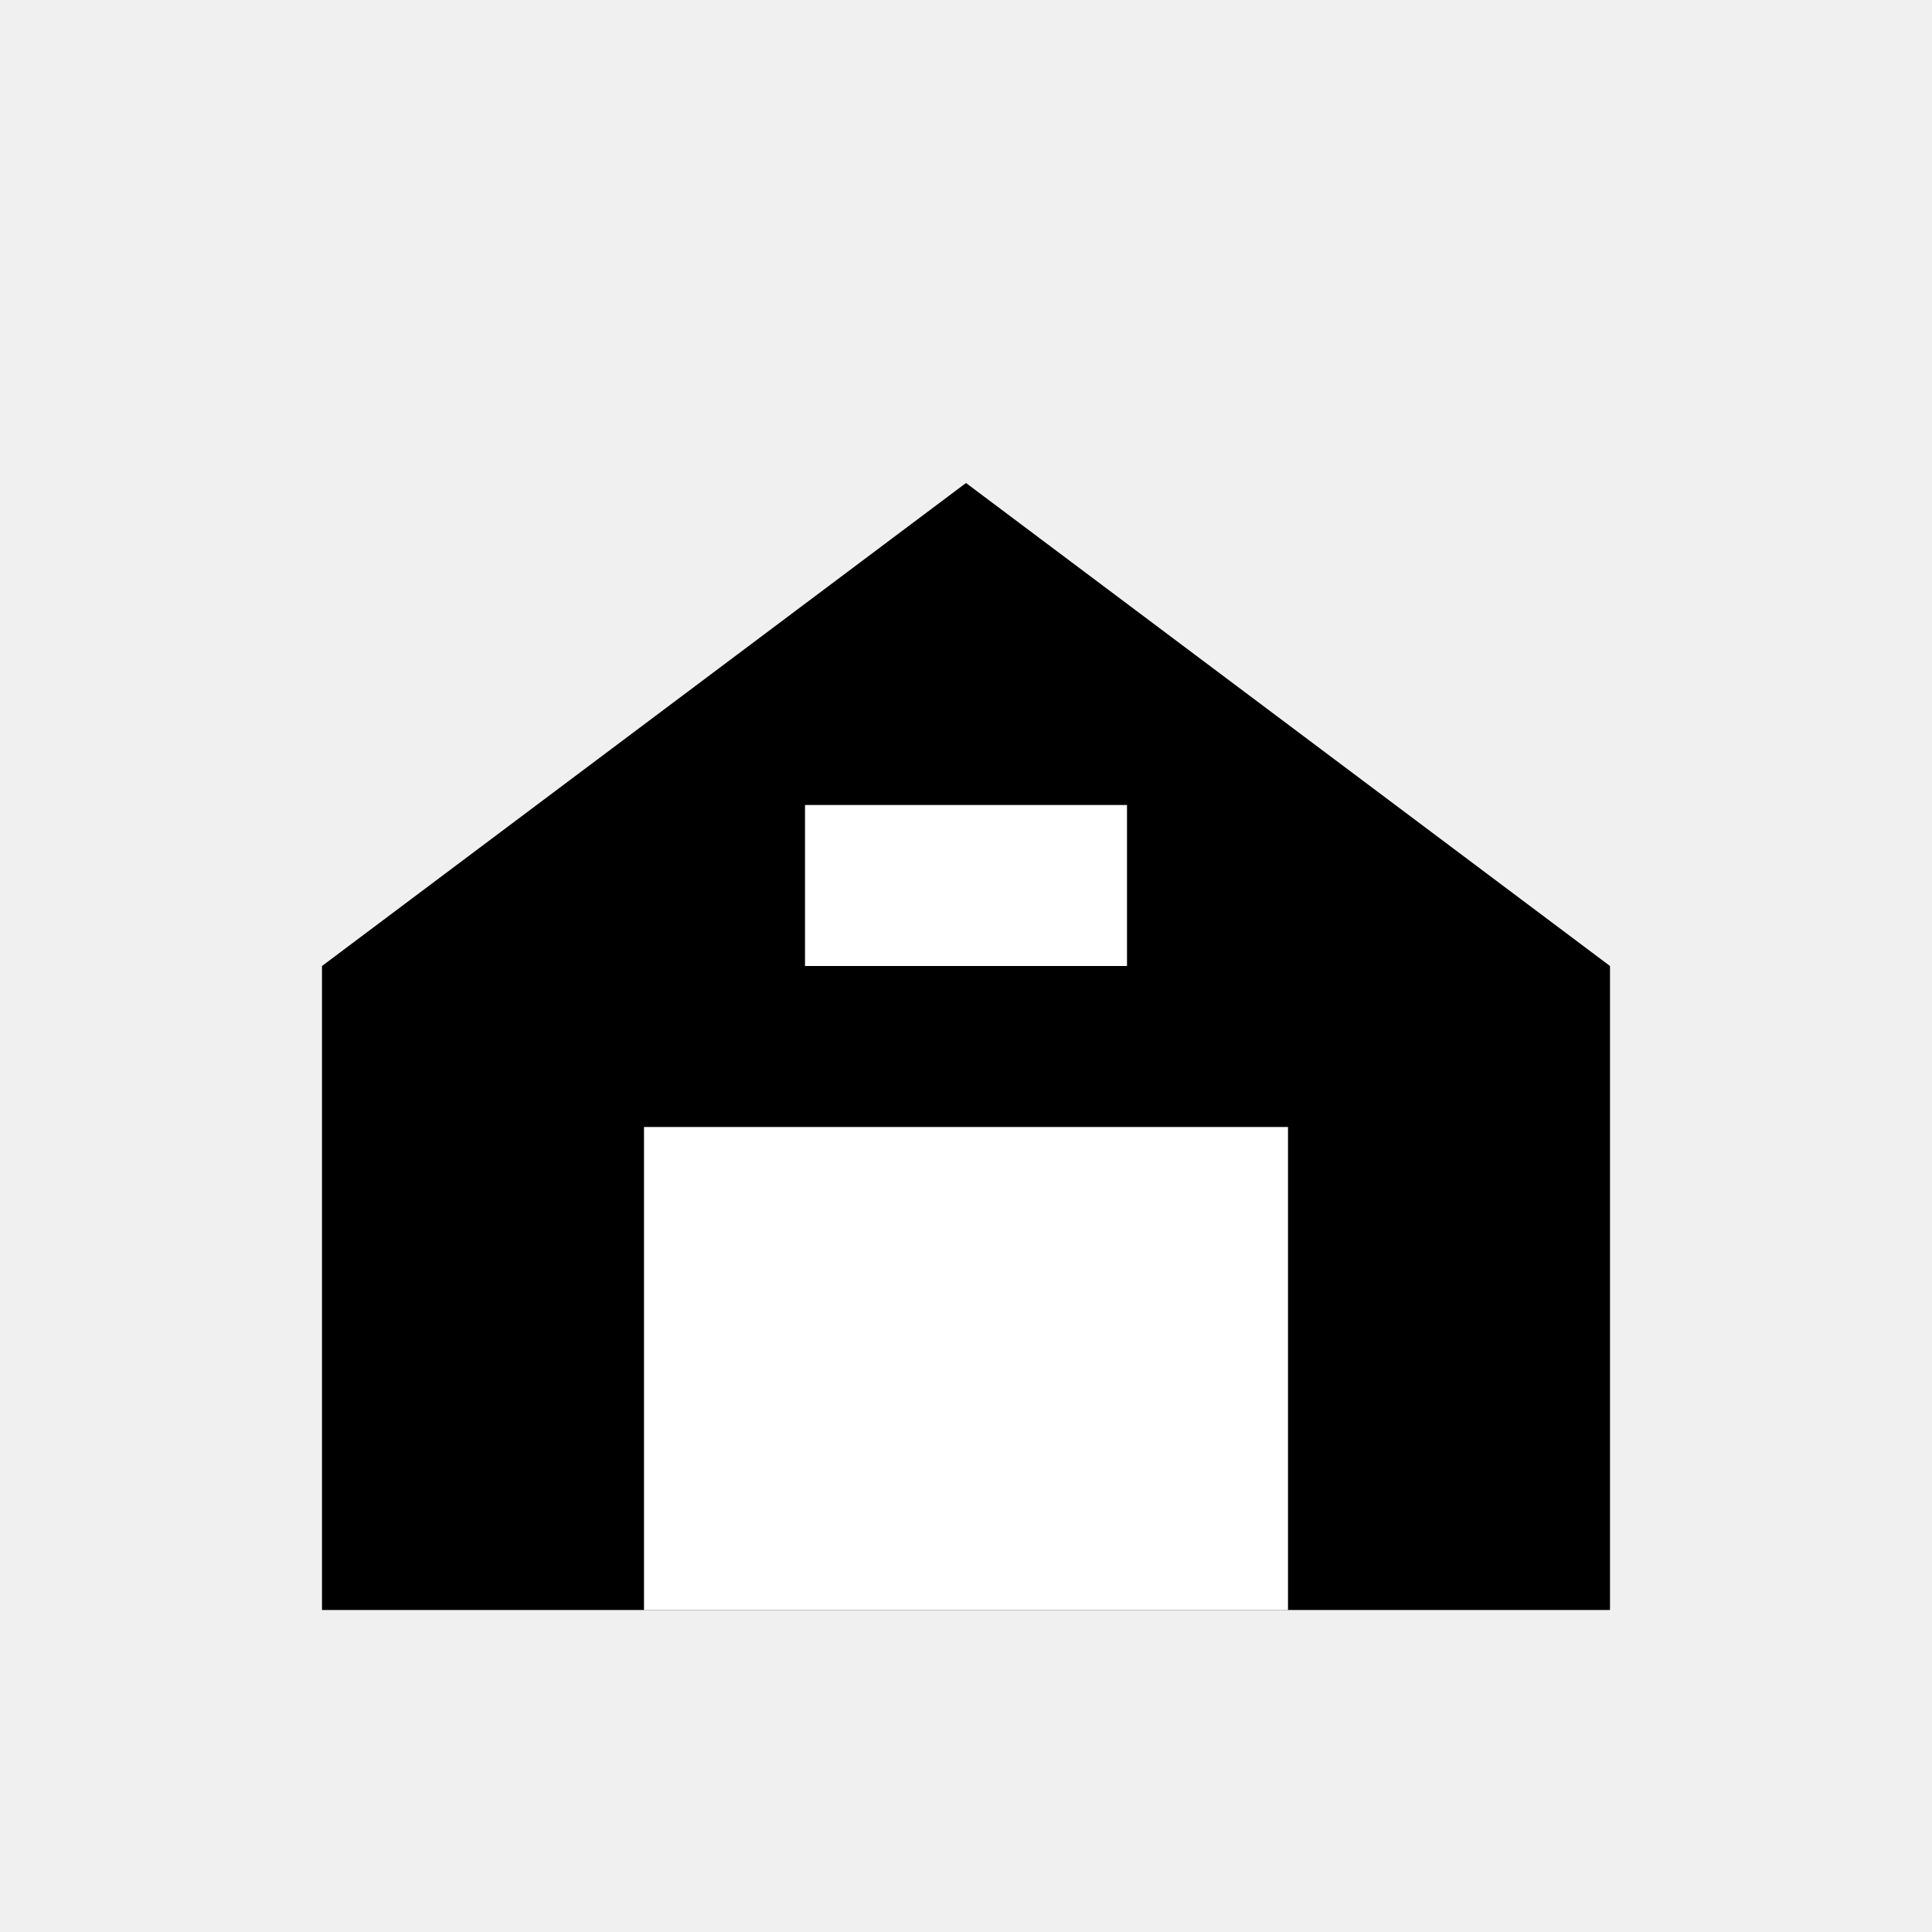
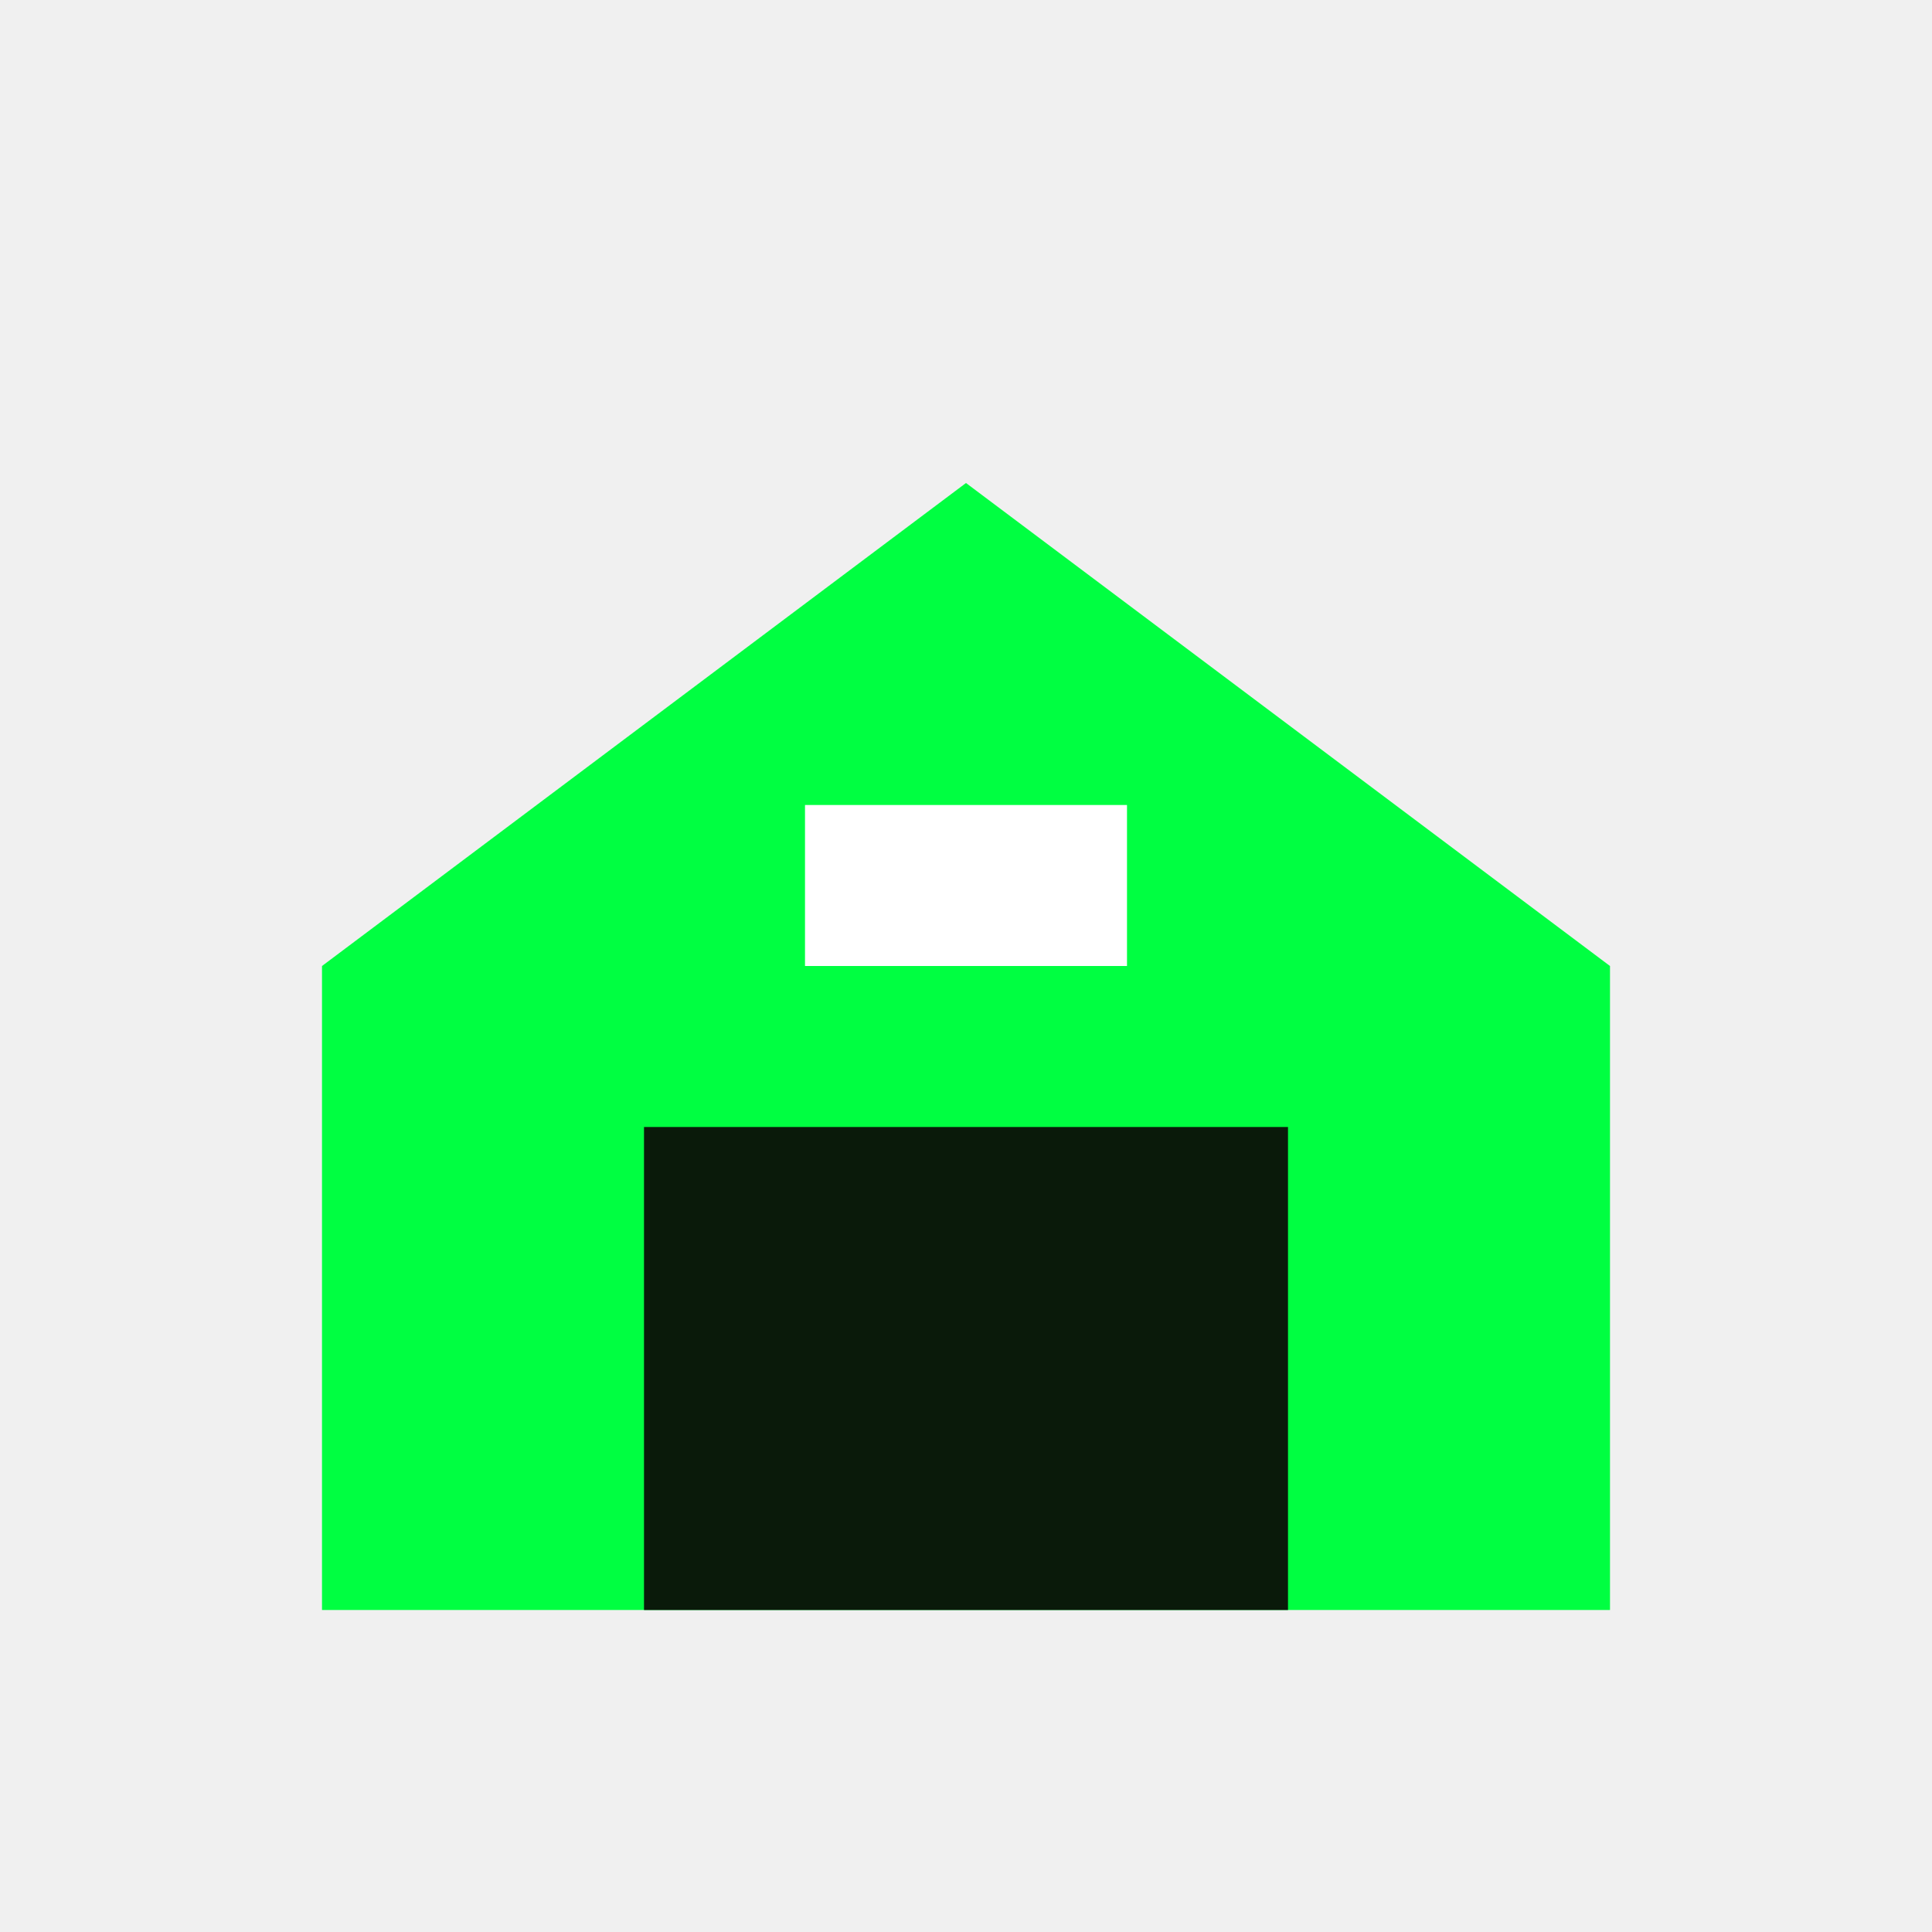
<svg xmlns="http://www.w3.org/2000/svg" viewBox="0 0 24 24">
-   <path d="M4 12 L12 6 L20 12 L20 20 L4 20 Z" fill="currentColor" />
-   <path d="M8 20 L8 14 L16 14 L16 20" fill="white" />
+   <path d="M4 12 L12 6 L20 12 L20 20 L4 20 Z" fill="#00ff41" />
+   <path d="M8 20 L8 14 L16 14 L16 20" fill="#0a1a0a" />
  <path d="M10 11 L14 11" stroke="white" stroke-width="2" />
</svg>
